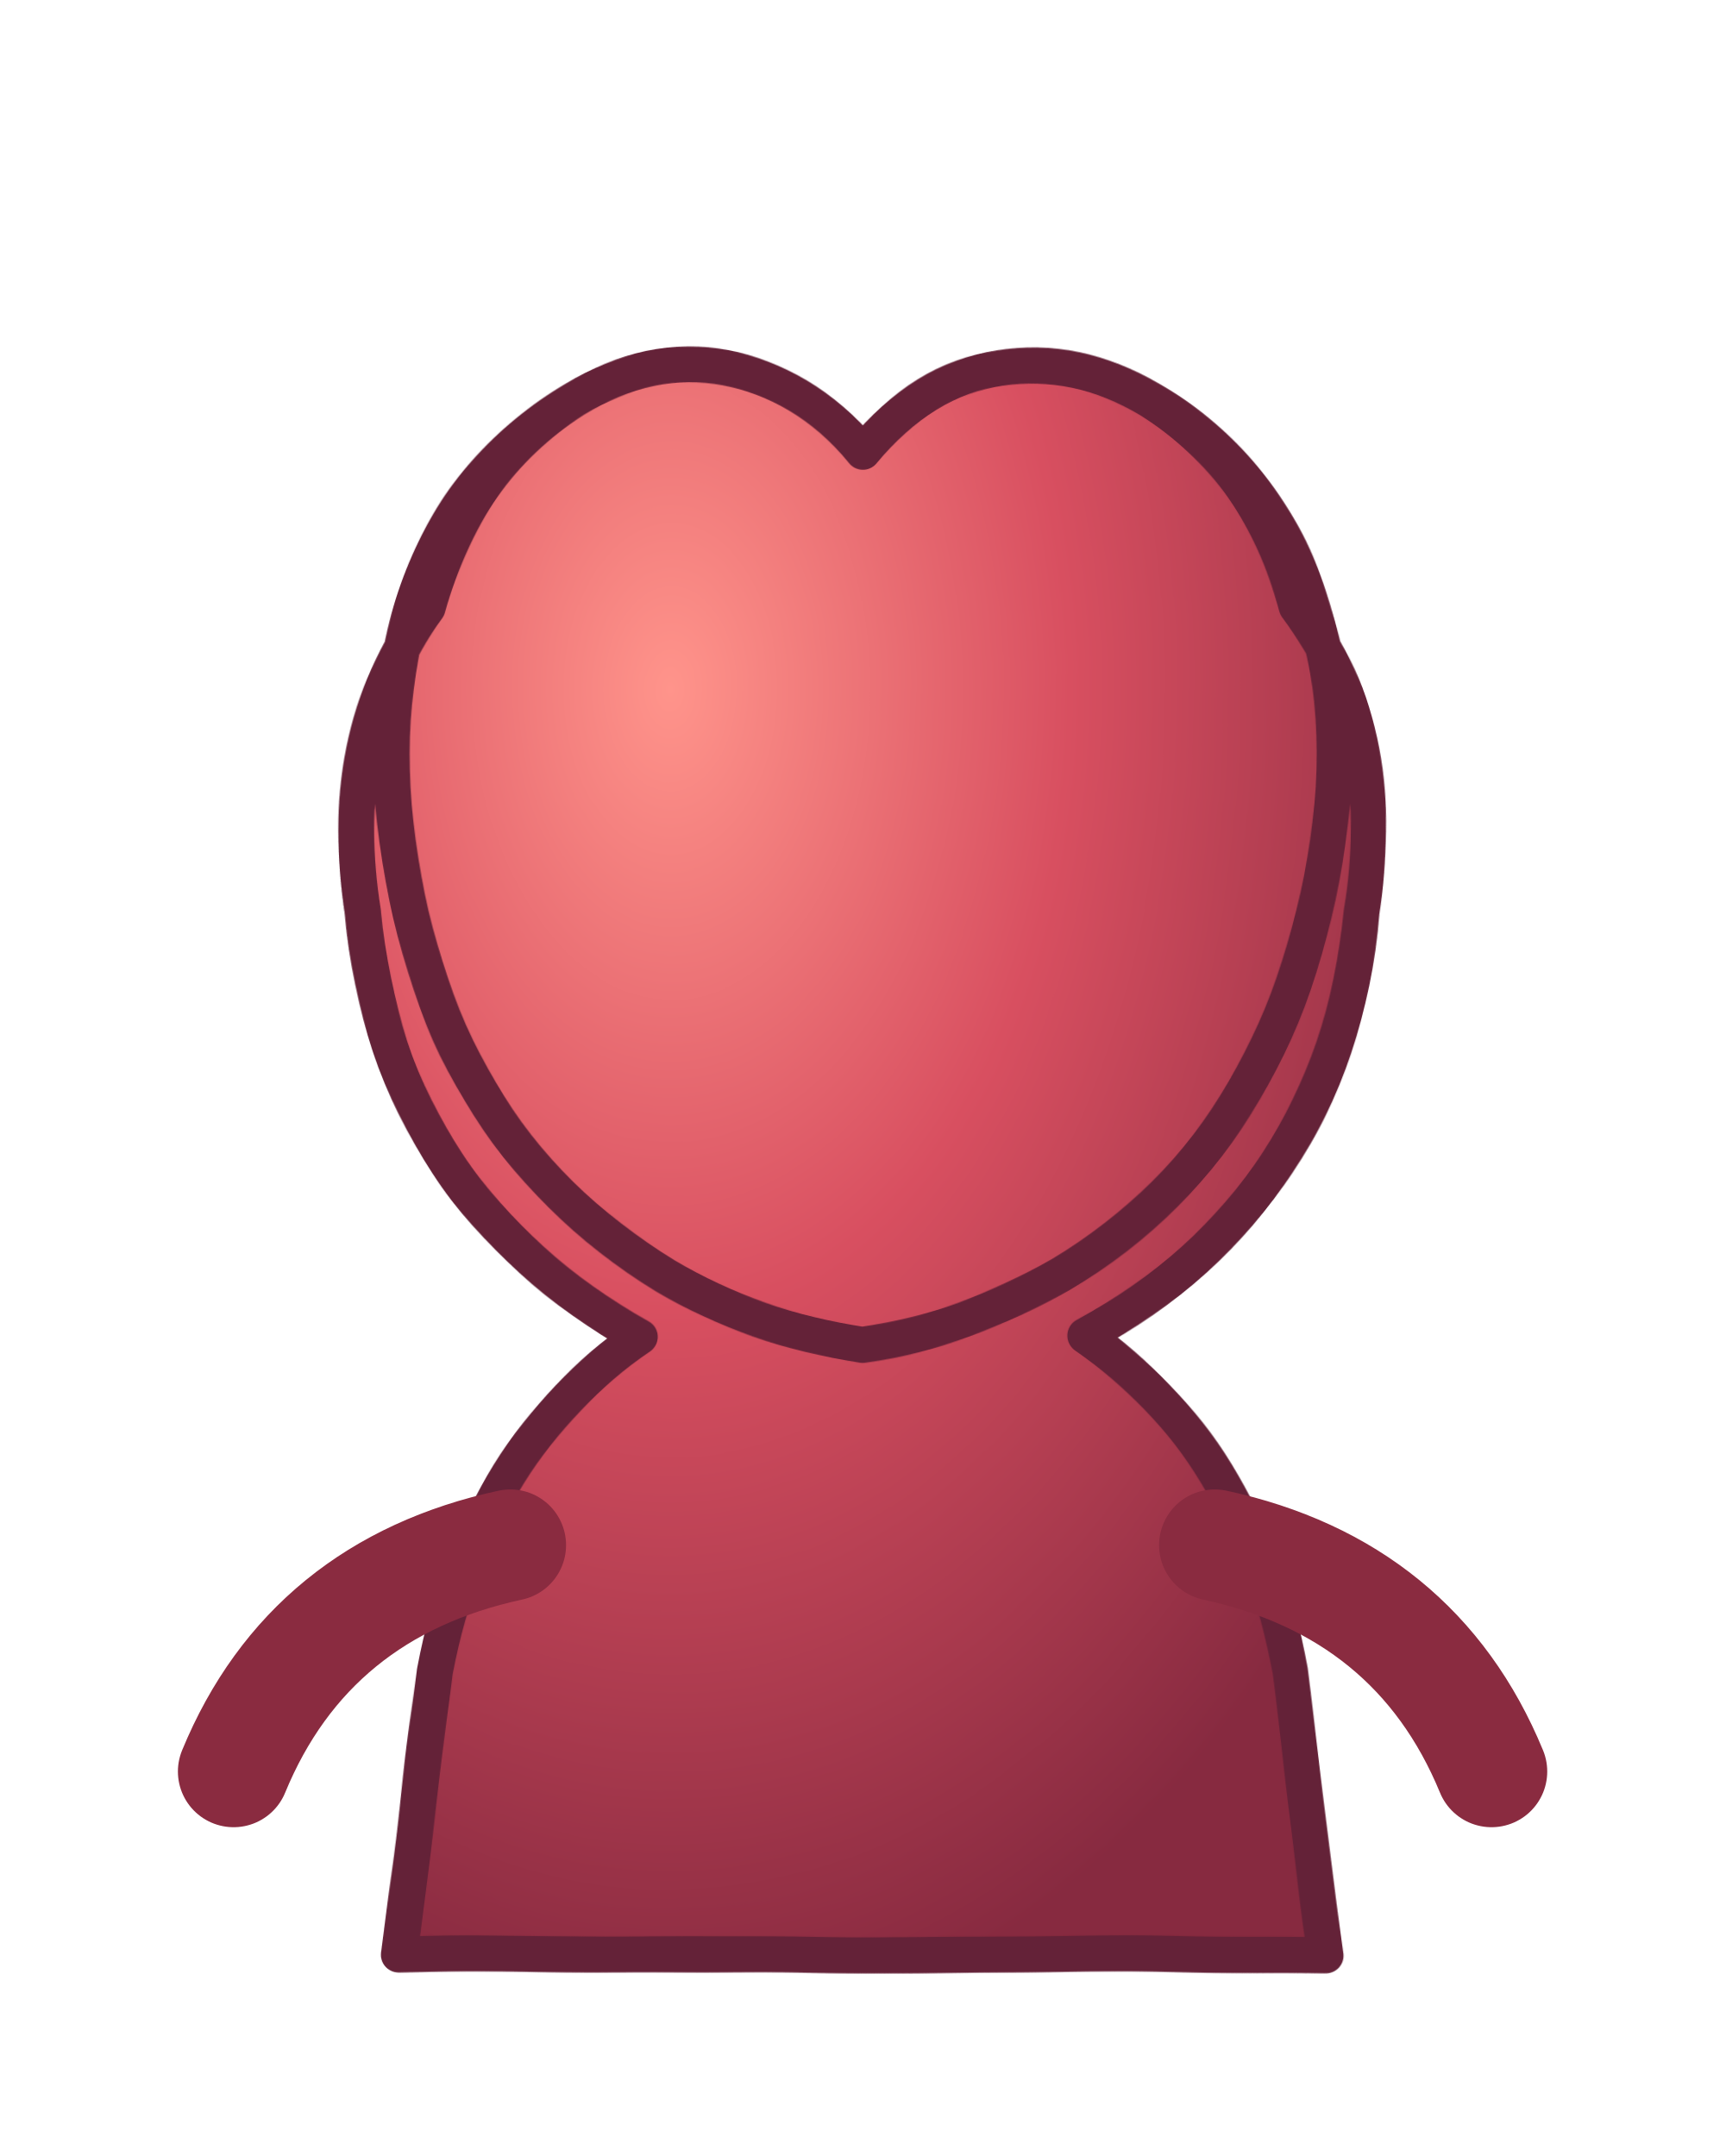
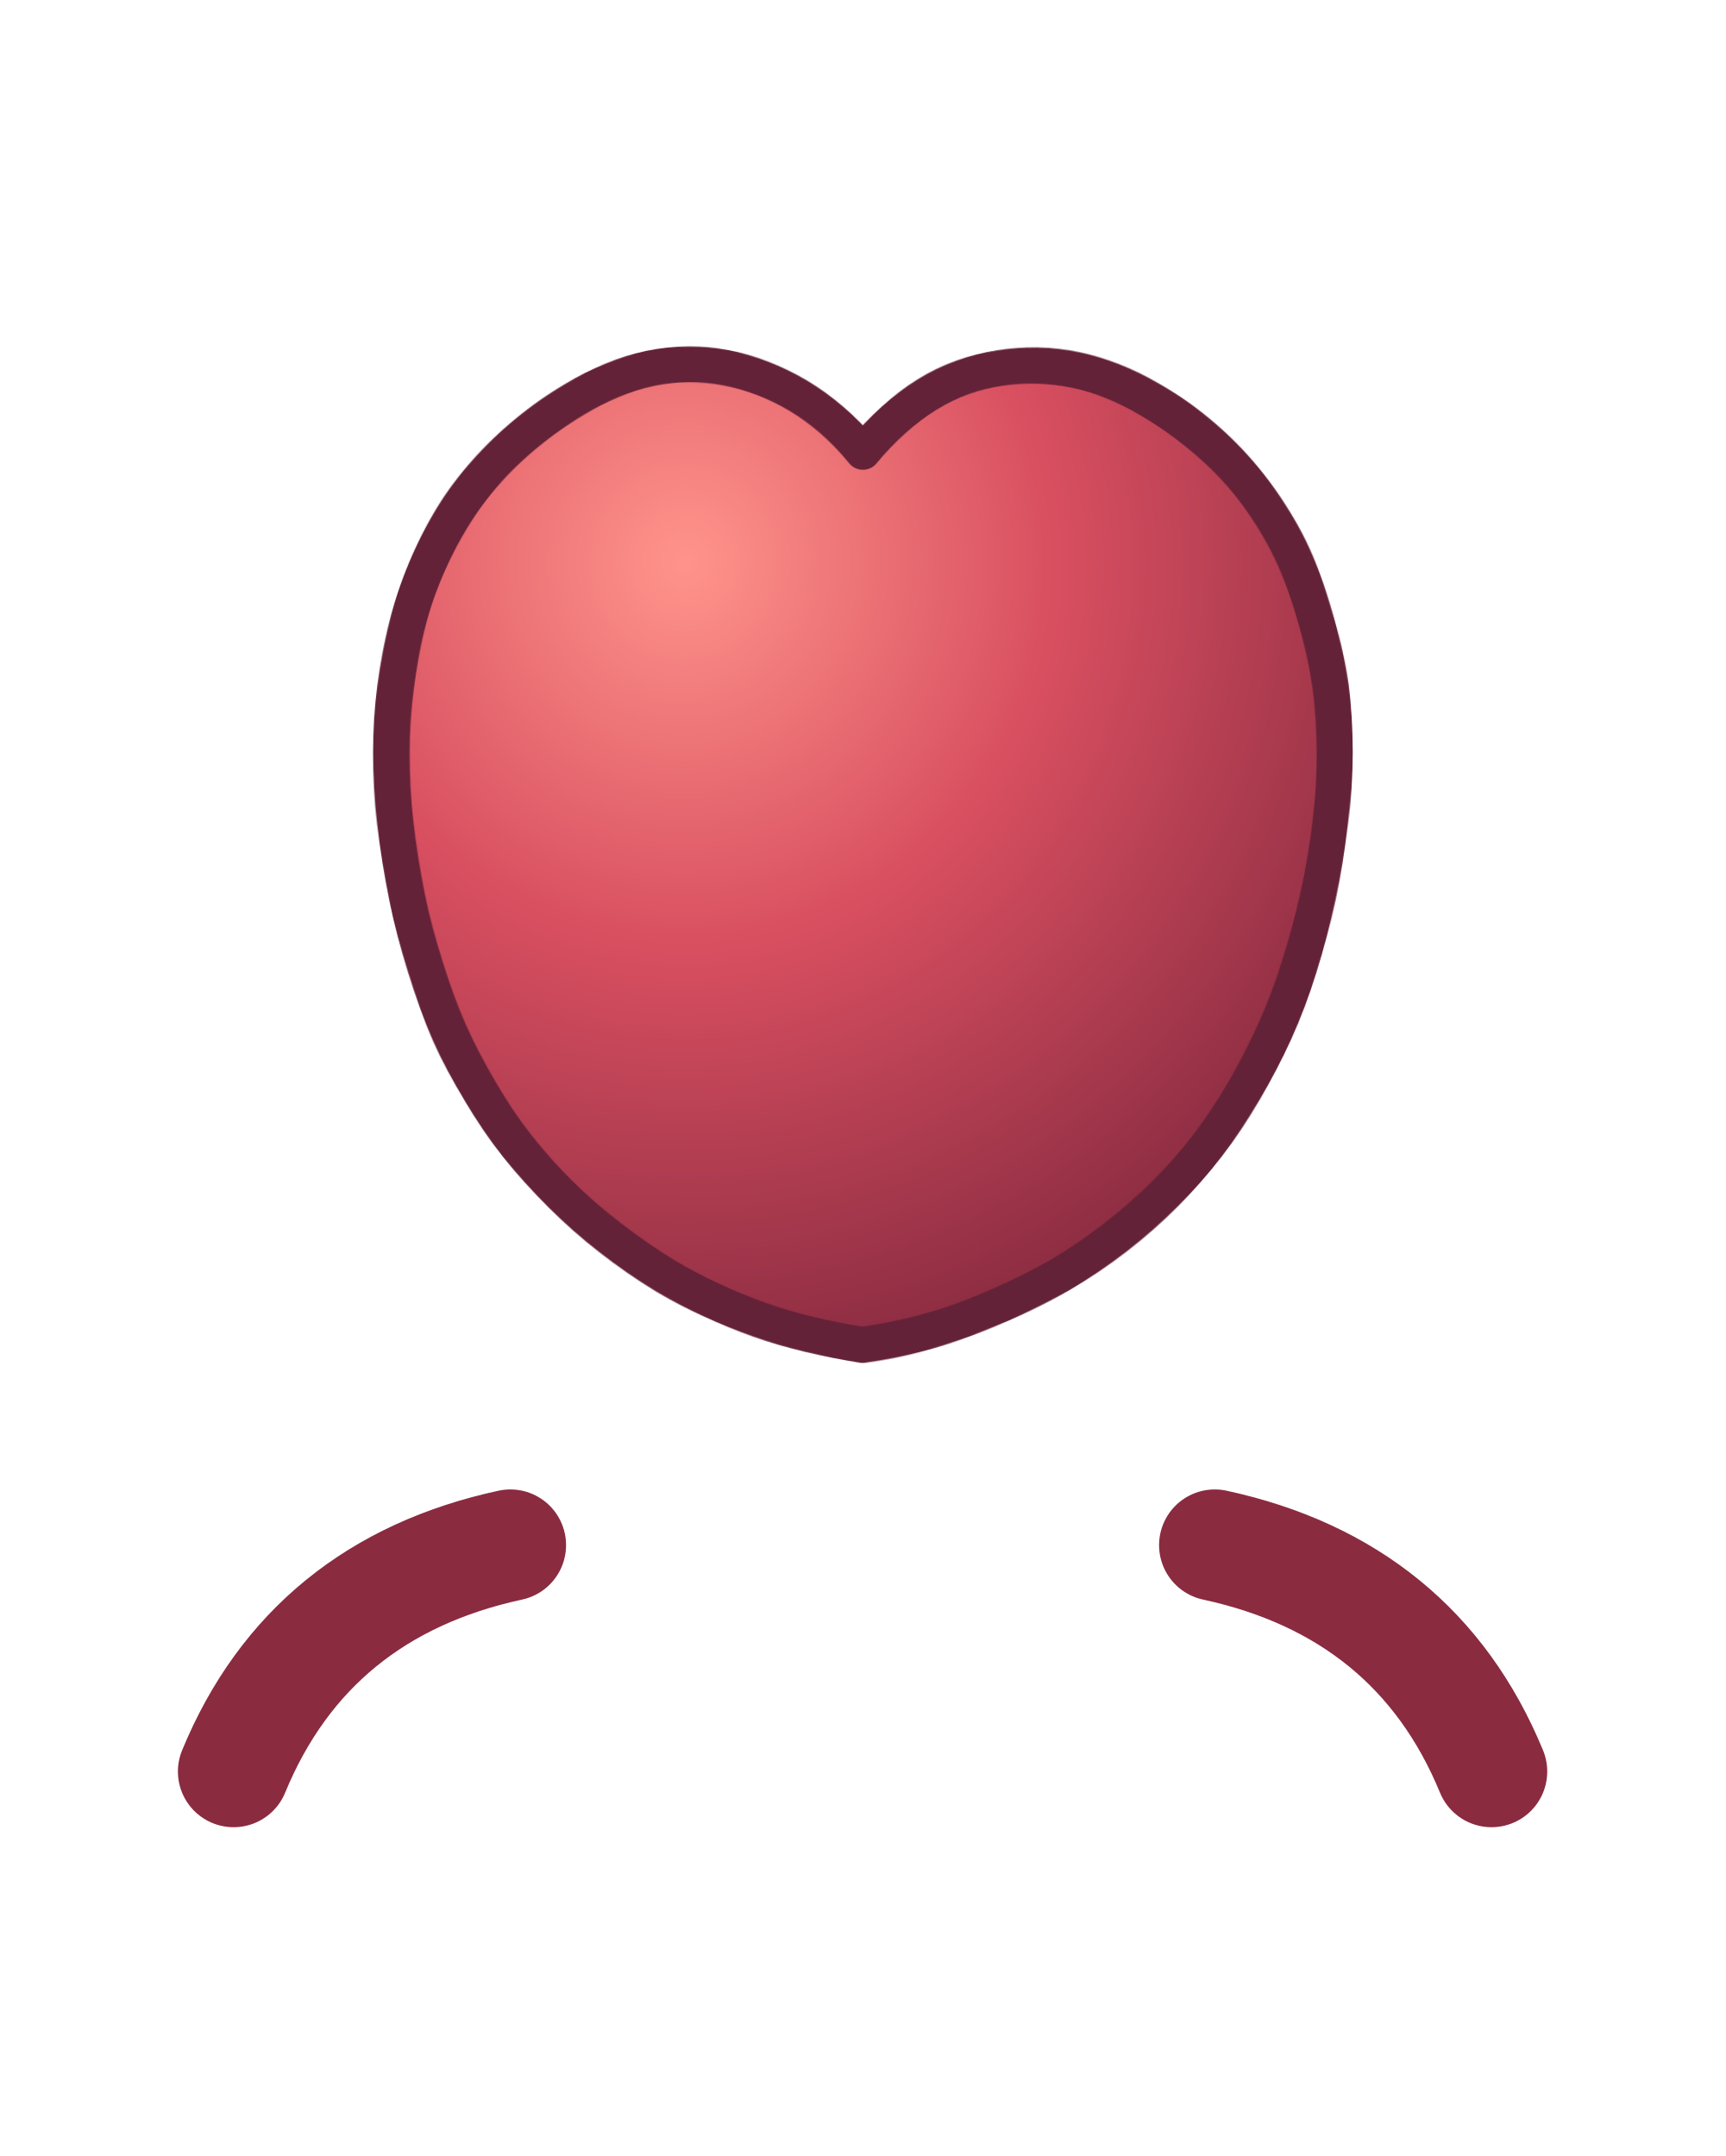
<svg xmlns="http://www.w3.org/2000/svg" viewBox="0 0 480 600" role="img" aria-labelledby="title">
  <defs>
    <filter id="painted-edge" x="-8%" y="-8%" width="116%" height="116%" color-interpolation-filters="sRGB">
      <feTurbulence type="fractalNoise" baseFrequency="0.018" numOctaves="2" seed="11" result="paper-grain" />
      <feDisplacementMap in="SourceGraphic" in2="paper-grain" scale="1.25" xChannelSelector="R" yChannelSelector="G" />
    </filter>
    <radialGradient id="apple" cx="31%" cy="20%" r="86%">
      <stop offset="0" stop-color="#FF948B" />
      <stop offset=".46" stop-color="#D84F60" />
      <stop offset="1" stop-color="#872A40" />
    </radialGradient>
  </defs>
-   <path filter="url(#painted-edge)" d="         M240 126         C218 99 187 95 160 111         C122 133 104 176 110 229         C116 286 142 329 185 355         C202 365 220 371 240 374         C260 371 278 365 295 355         C338 329 364 286 370 229         C376 176 358 133 320 111         C293 95 262 99 240 126          C218 99 187 95 160 111         C139 124 126 144 119 169         C101 193 96 224 101 254          C106 307 133 347 178 372         C149 392 129 423 121 465         L111 544         H369         L359 465         C351 423 331 392 302 372         C347 347 374 307 379 254         C384 224 379 193 361 169         C354 144 341 124 320 111         C293 95 262 99 240 126         Z     " fill="url(#apple)" stroke="#642238" stroke-width="10" stroke-linejoin="round" />
+   <path filter="url(#painted-edge)" d="         M240 126         C218 99 187 95 160 111         C122 133 104 176 110 229         C116 286 142 329 185 355         C202 365 220 371 240 374         C260 371 278 365 295 355         C338 329 364 286 370 229         C376 176 358 133 320 111         C293 95 262 99 240 126         Z     " fill="url(#apple)" stroke="#642238" stroke-width="10" stroke-linejoin="round" />
  <path d="M142 430        C105 438 79 459 65 493" fill="none" stroke="#8A2B40" stroke-width="31" stroke-linecap="round" />
  <path d="M338 430        C375 438 401 459 415 493" fill="none" stroke="#8A2B40" stroke-width="31" stroke-linecap="round" />
</svg>
